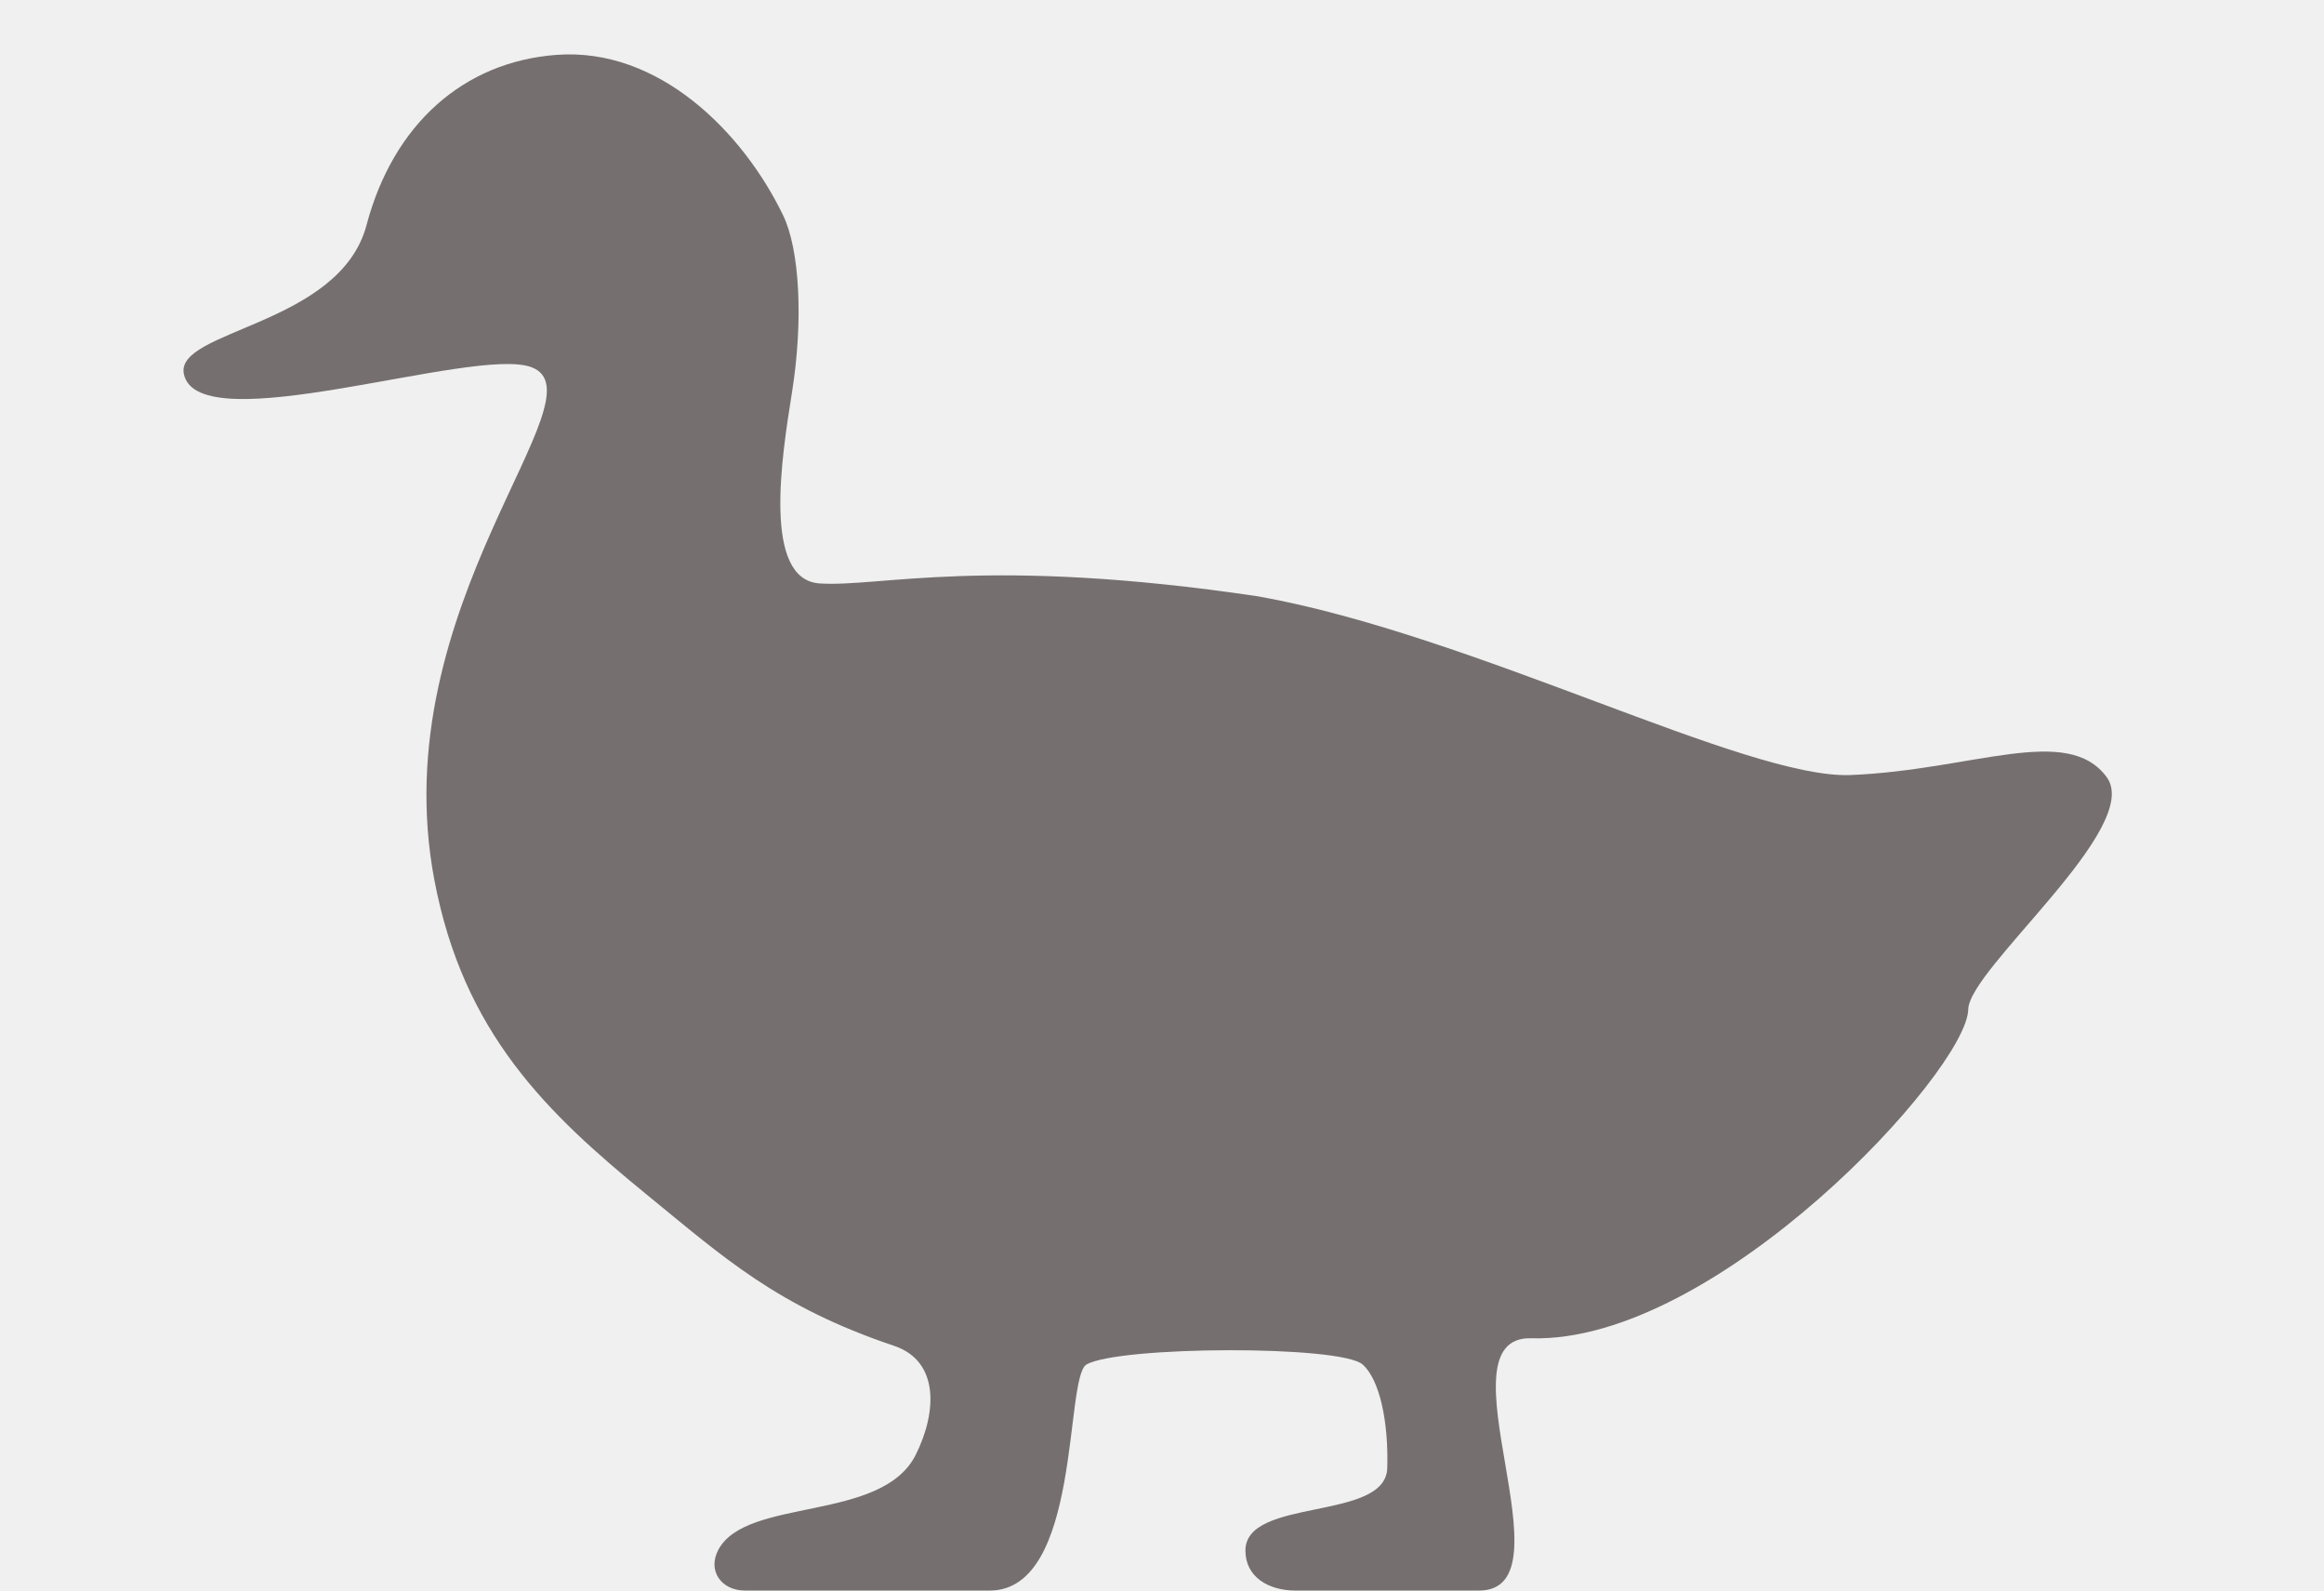
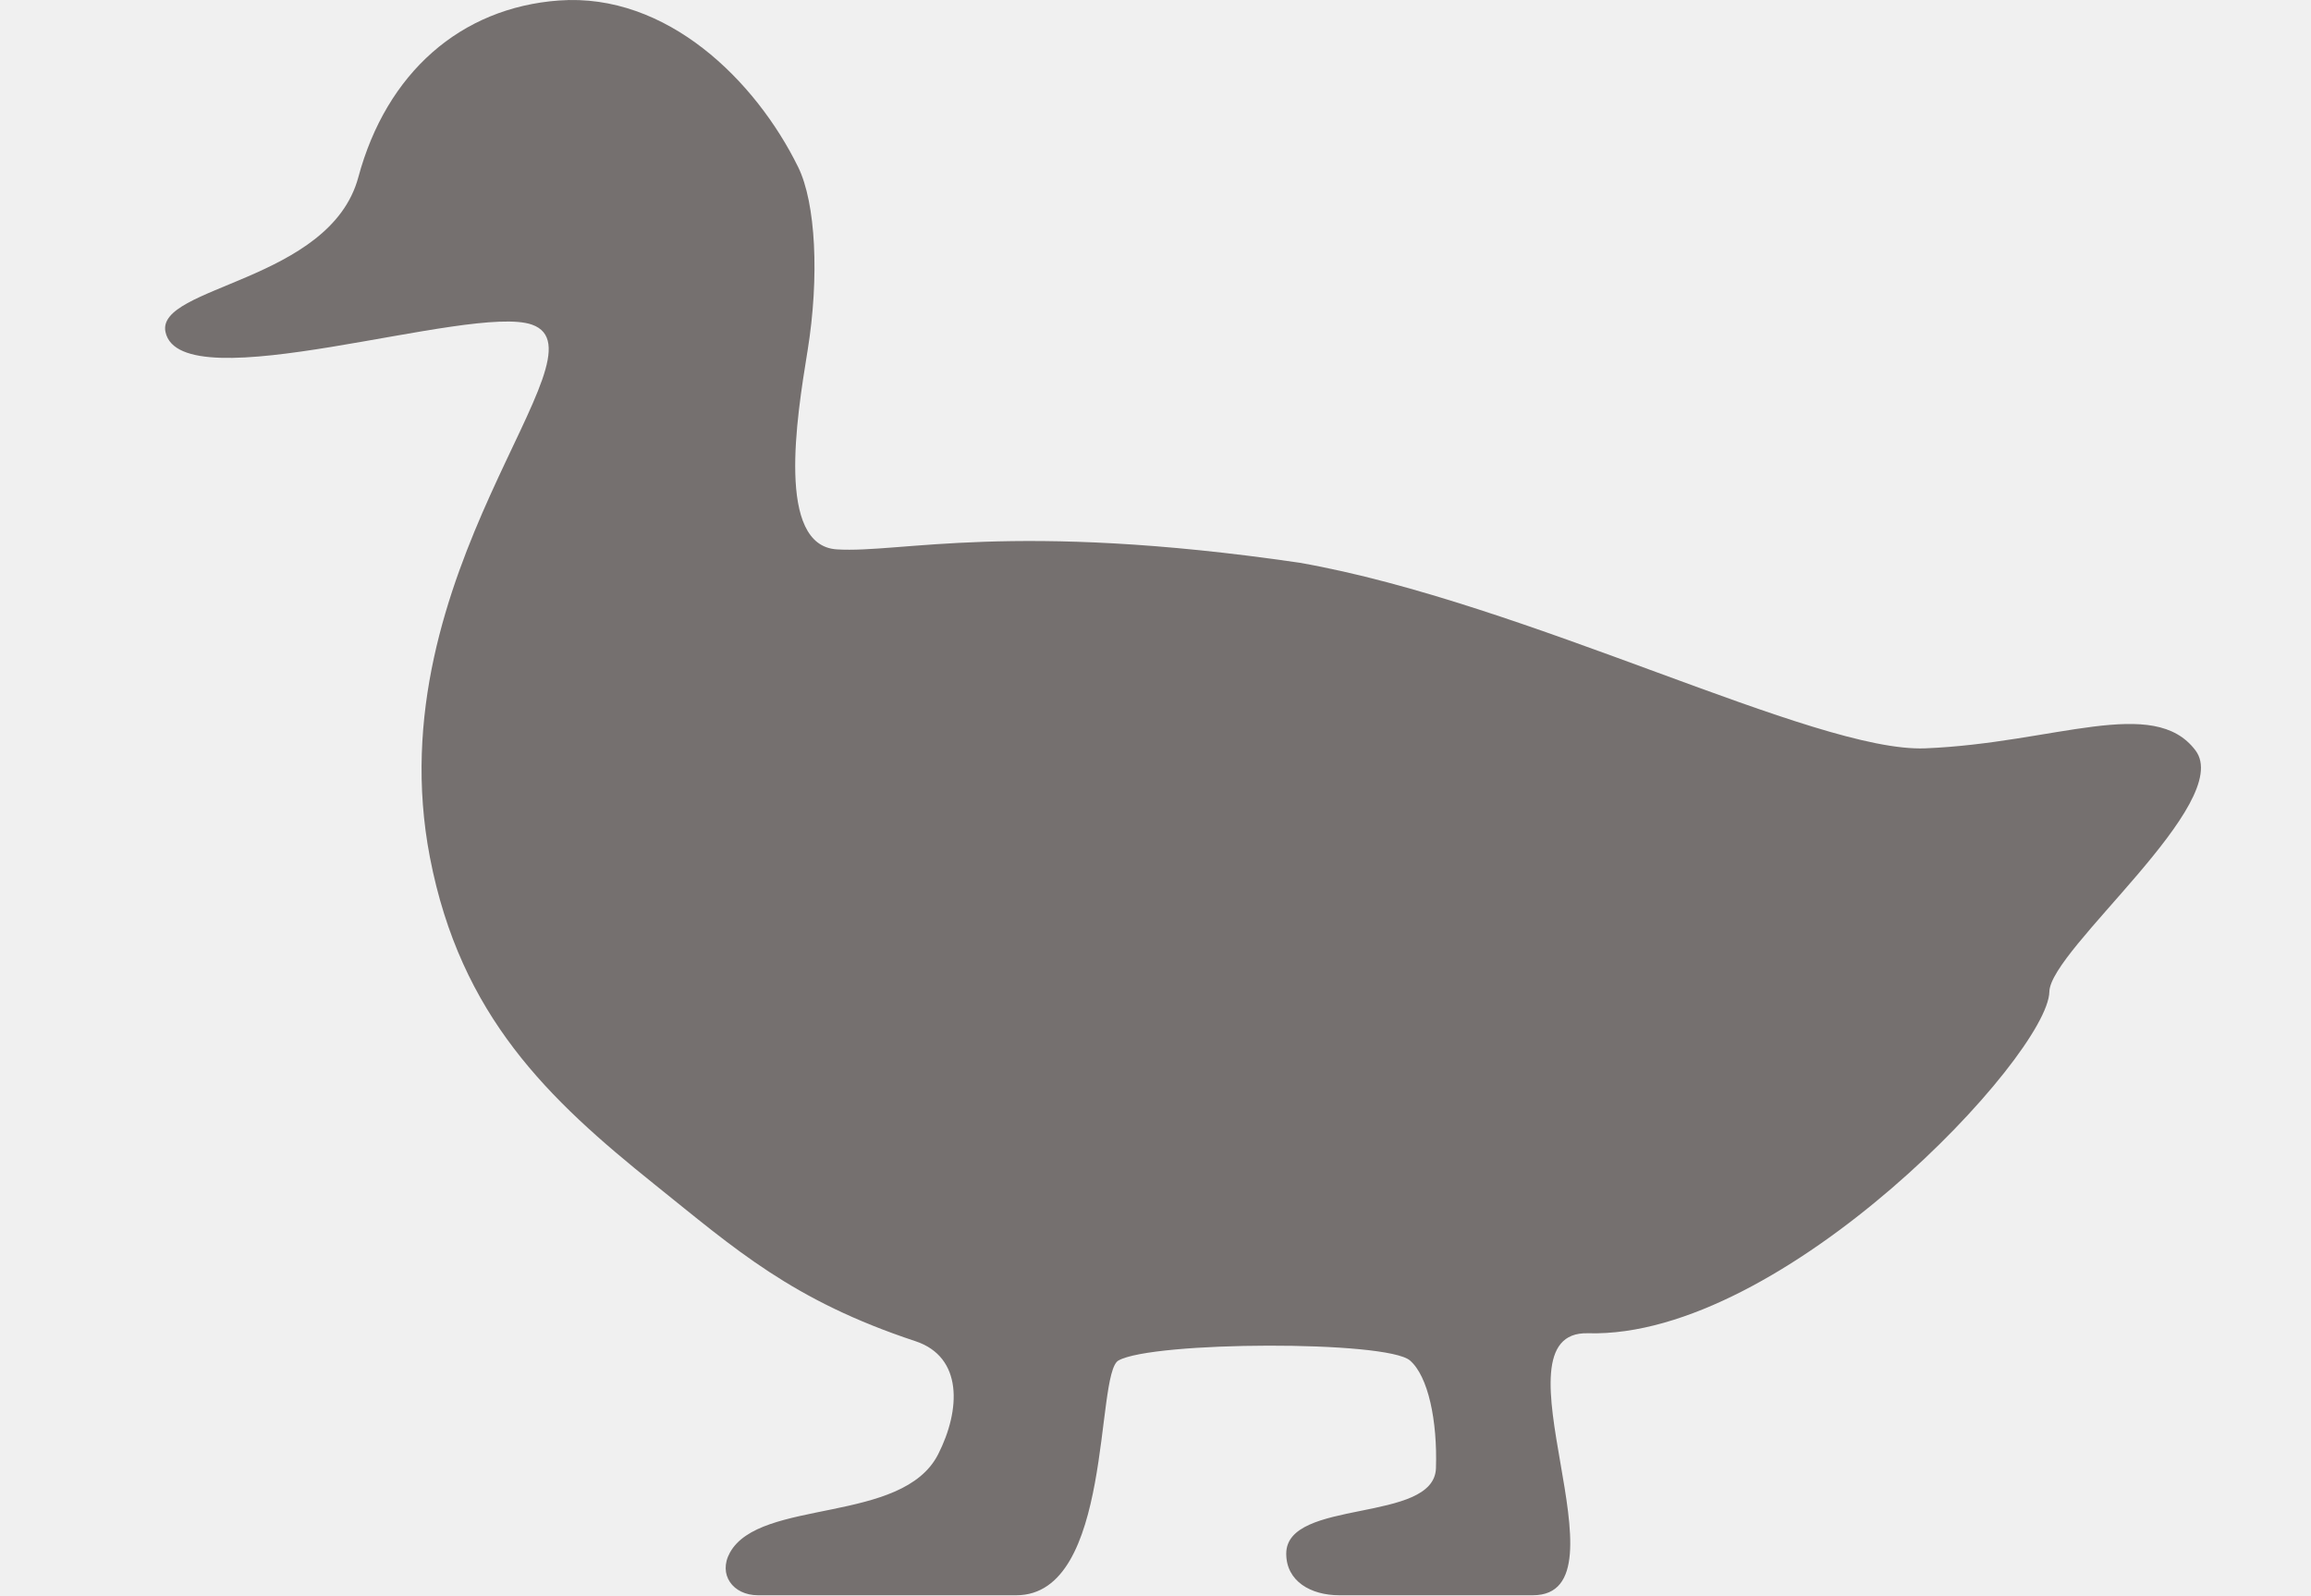
- <svg xmlns="http://www.w3.org/2000/svg" width="38" height="26" viewBox="0 0 38 26" fill="none">
-   <g clip-path="url(#clip0_390_120)">
-     <path d="M16.183 26C14.425 26 13.683 26 12.183 26C11.792 26 11.562 25.673 11.748 25.329C12.213 24.471 14.421 24.886 14.973 23.781C15.322 23.083 15.36 22.249 14.62 22C12.71 21.358 11.835 20.556 10.579 19.531C8.937 18.192 7.576 16.885 7.102 14.383C6.251 9.894 9.924 6.447 8.683 6C7.738 5.659 3.246 7.233 3.007 6.116C2.851 5.391 5.556 5.326 5.993 3.68C6.429 2.033 7.578 1.01 9.099 0.897C10.774 0.772 12.148 2.161 12.804 3.518C13.078 4.083 13.136 5.25 12.95 6.414L12.946 6.439C12.784 7.457 12.462 9.477 13.403 9.537C14.393 9.601 16.105 9.084 20.571 9.748C24.097 10.376 28.555 12.739 30.261 12.669C32.261 12.587 33.8 11.829 34.446 12.702C35.052 13.521 32.196 15.834 32.183 16.5C32.164 17.502 28.066 21.962 25.038 21.876C23.476 21.831 25.745 26 24.183 26C23.183 26 22.683 26 21.183 26C20.746 26 20.364 25.782 20.364 25.346C20.364 24.472 22.655 24.872 22.683 24C22.706 23.252 22.562 22.554 22.281 22.305C21.92 21.985 18.29 22.002 17.765 22.305C17.404 22.514 17.683 26 16.183 26Z" fill="#75706F" />
-   </g>
-   <defs>
-     <clipPath id="clip0_390_120">
-       <rect width="38" height="26" fill="white" />
-     </clipPath>
-   </defs>
+ <svg xmlns="http://www.w3.org/2000/svg" width="42" height="29" viewBox="0 0 42 29" fill="none">
+   <path d="M18.47 29C16.407 29 15.536 29 13.776 29C13.318 29 13.047 28.622 13.265 28.226C13.811 27.234 16.402 27.713 17.05 26.437C17.46 25.631 17.504 24.668 16.636 24.381C14.395 23.639 13.368 22.712 11.893 21.529C9.967 19.983 8.37 18.473 7.813 15.584C6.815 10.399 11.125 6.419 9.669 5.902C8.56 5.509 3.289 7.326 3.008 6.037C2.825 5.199 5.999 5.124 6.512 3.223C7.024 1.321 8.373 0.14 10.157 0.009C12.123 -0.135 13.735 1.469 14.505 3.036C14.826 3.688 14.894 5.036 14.676 6.381L14.671 6.41C14.481 7.585 14.103 9.918 15.208 9.987C16.369 10.061 18.378 9.464 23.619 10.23C27.757 10.956 32.987 13.685 34.99 13.604C37.337 13.509 39.143 12.634 39.901 13.642C40.613 14.589 37.26 17.259 37.245 18.028C37.223 19.186 32.414 24.337 28.86 24.237C27.028 24.185 29.691 29 27.858 29C26.684 29 26.097 29 24.337 29C23.825 28.999 23.376 28.748 23.376 28.244C23.376 27.235 26.065 27.698 26.097 26.69C26.125 25.826 25.956 25.02 25.626 24.733C25.202 24.363 20.942 24.382 20.326 24.733C19.902 24.974 20.23 29 18.47 29Z" fill="#75706F" />
</svg>
